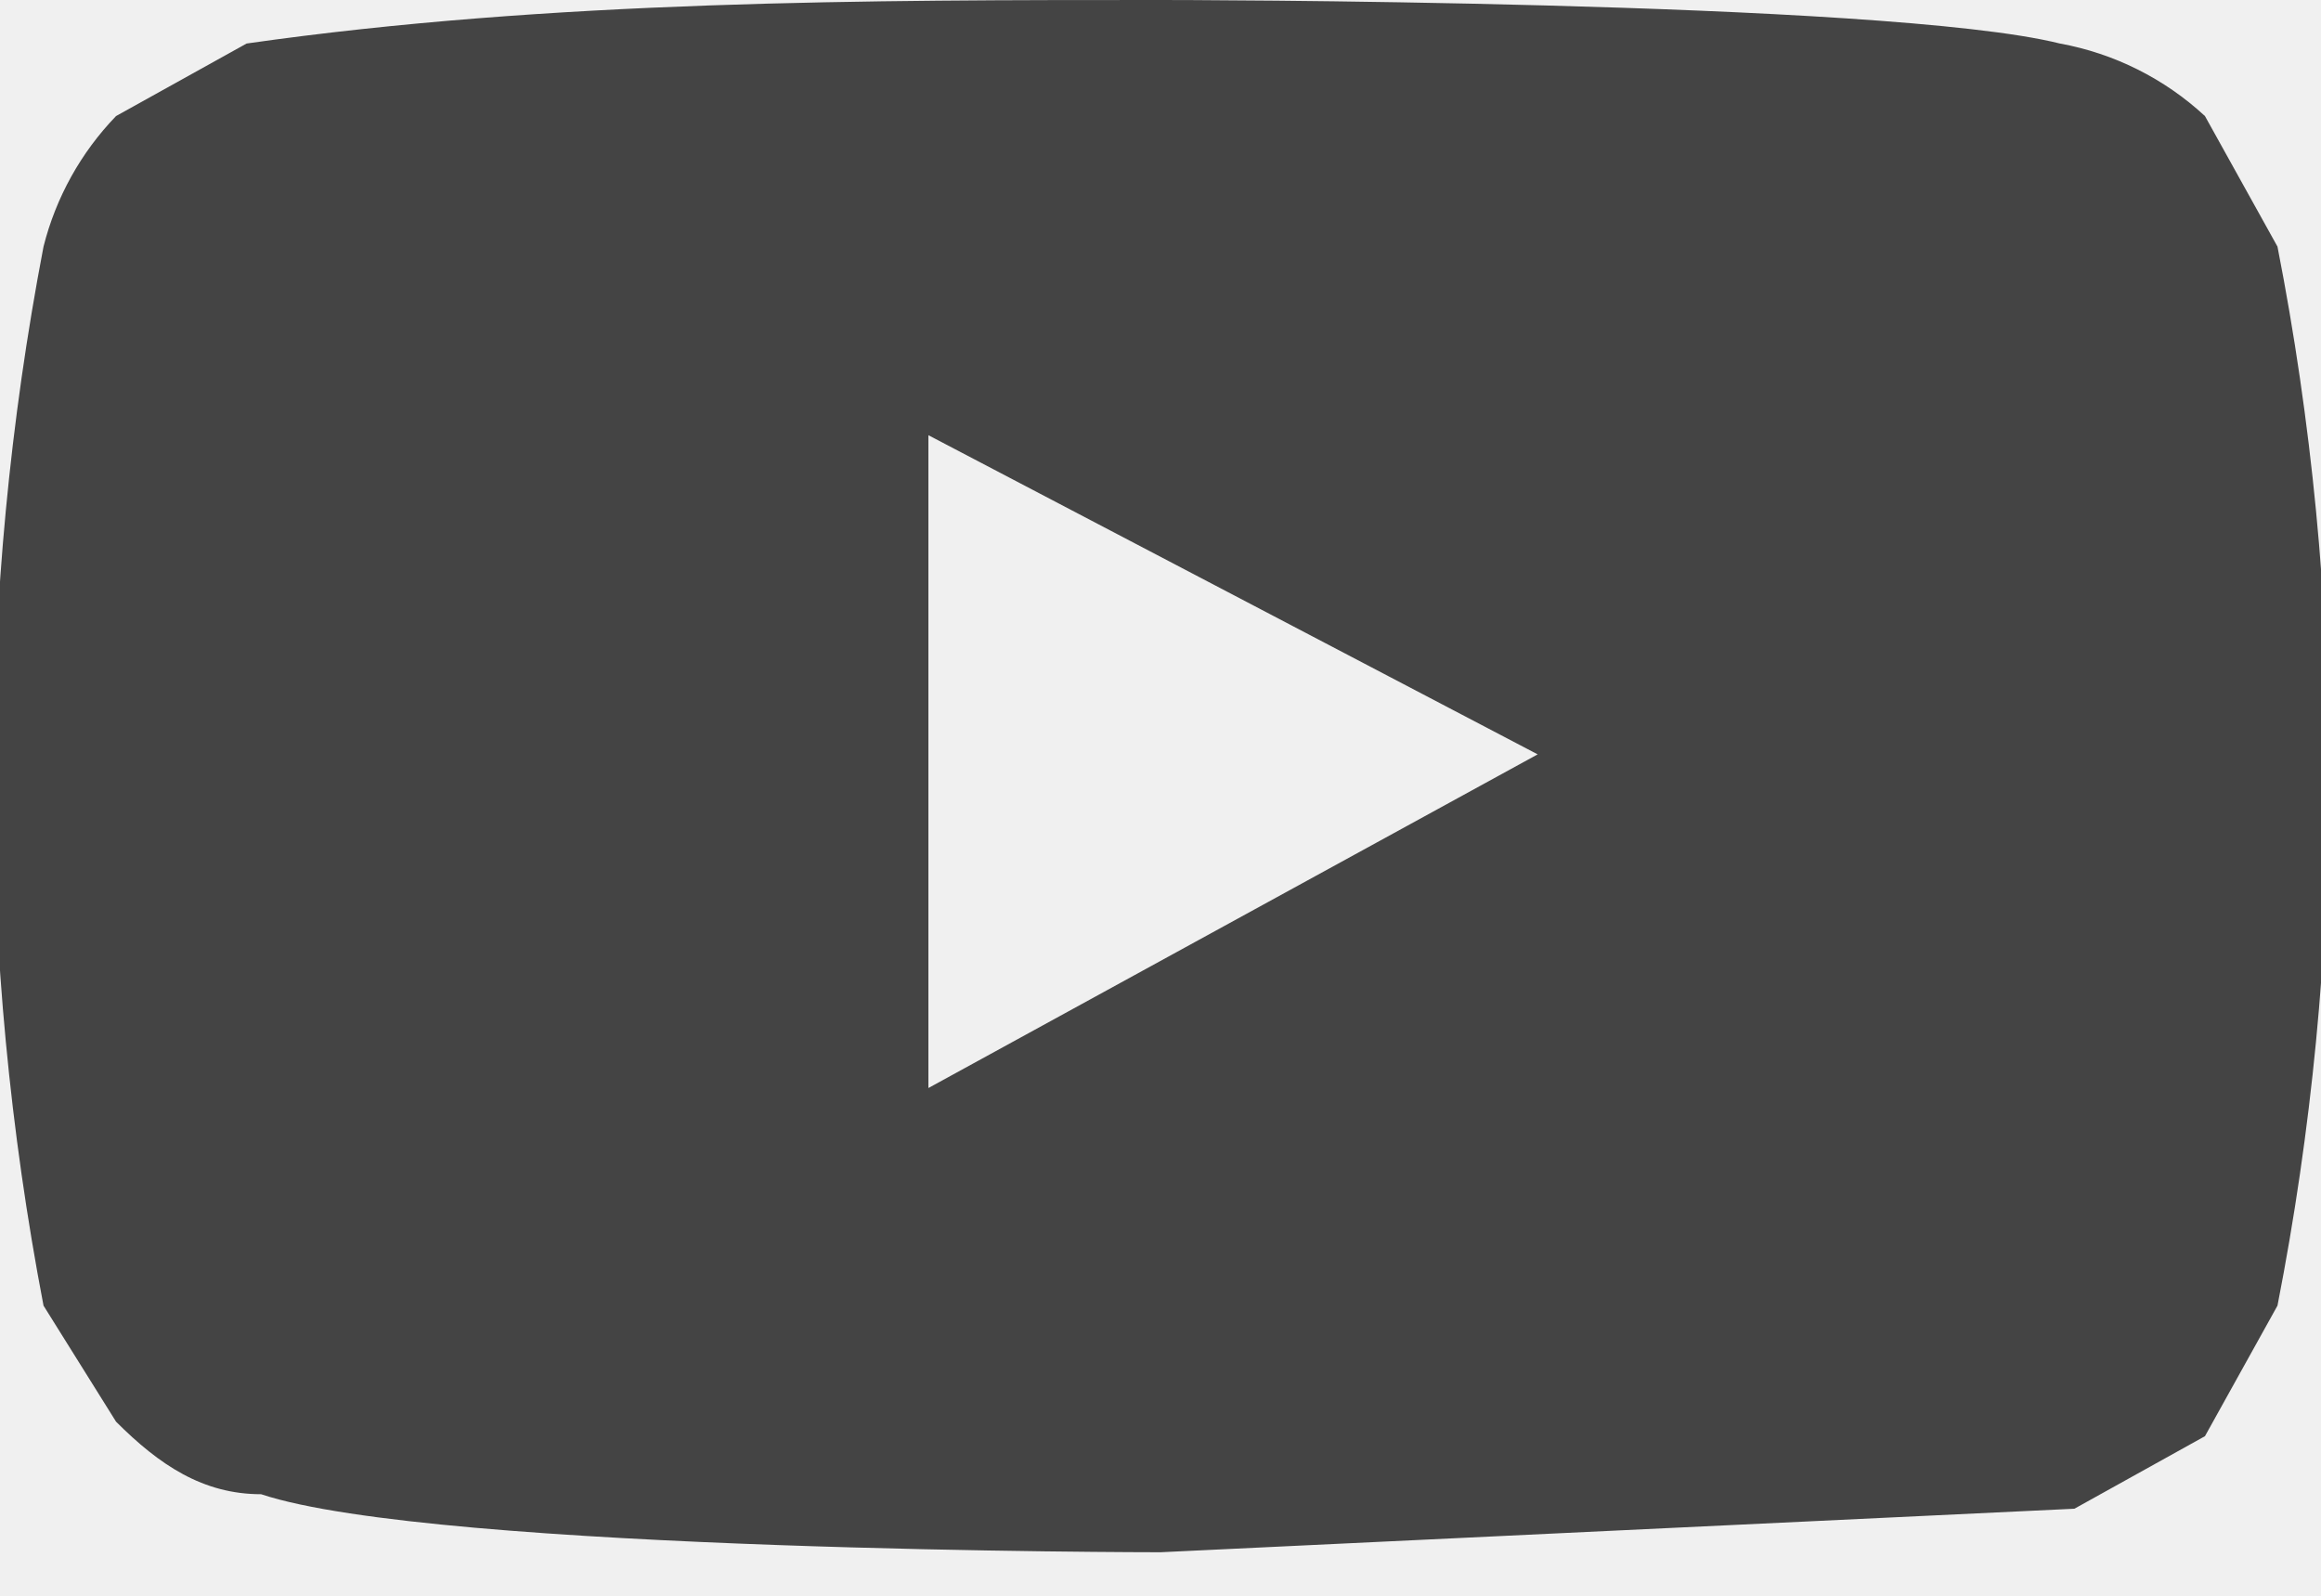
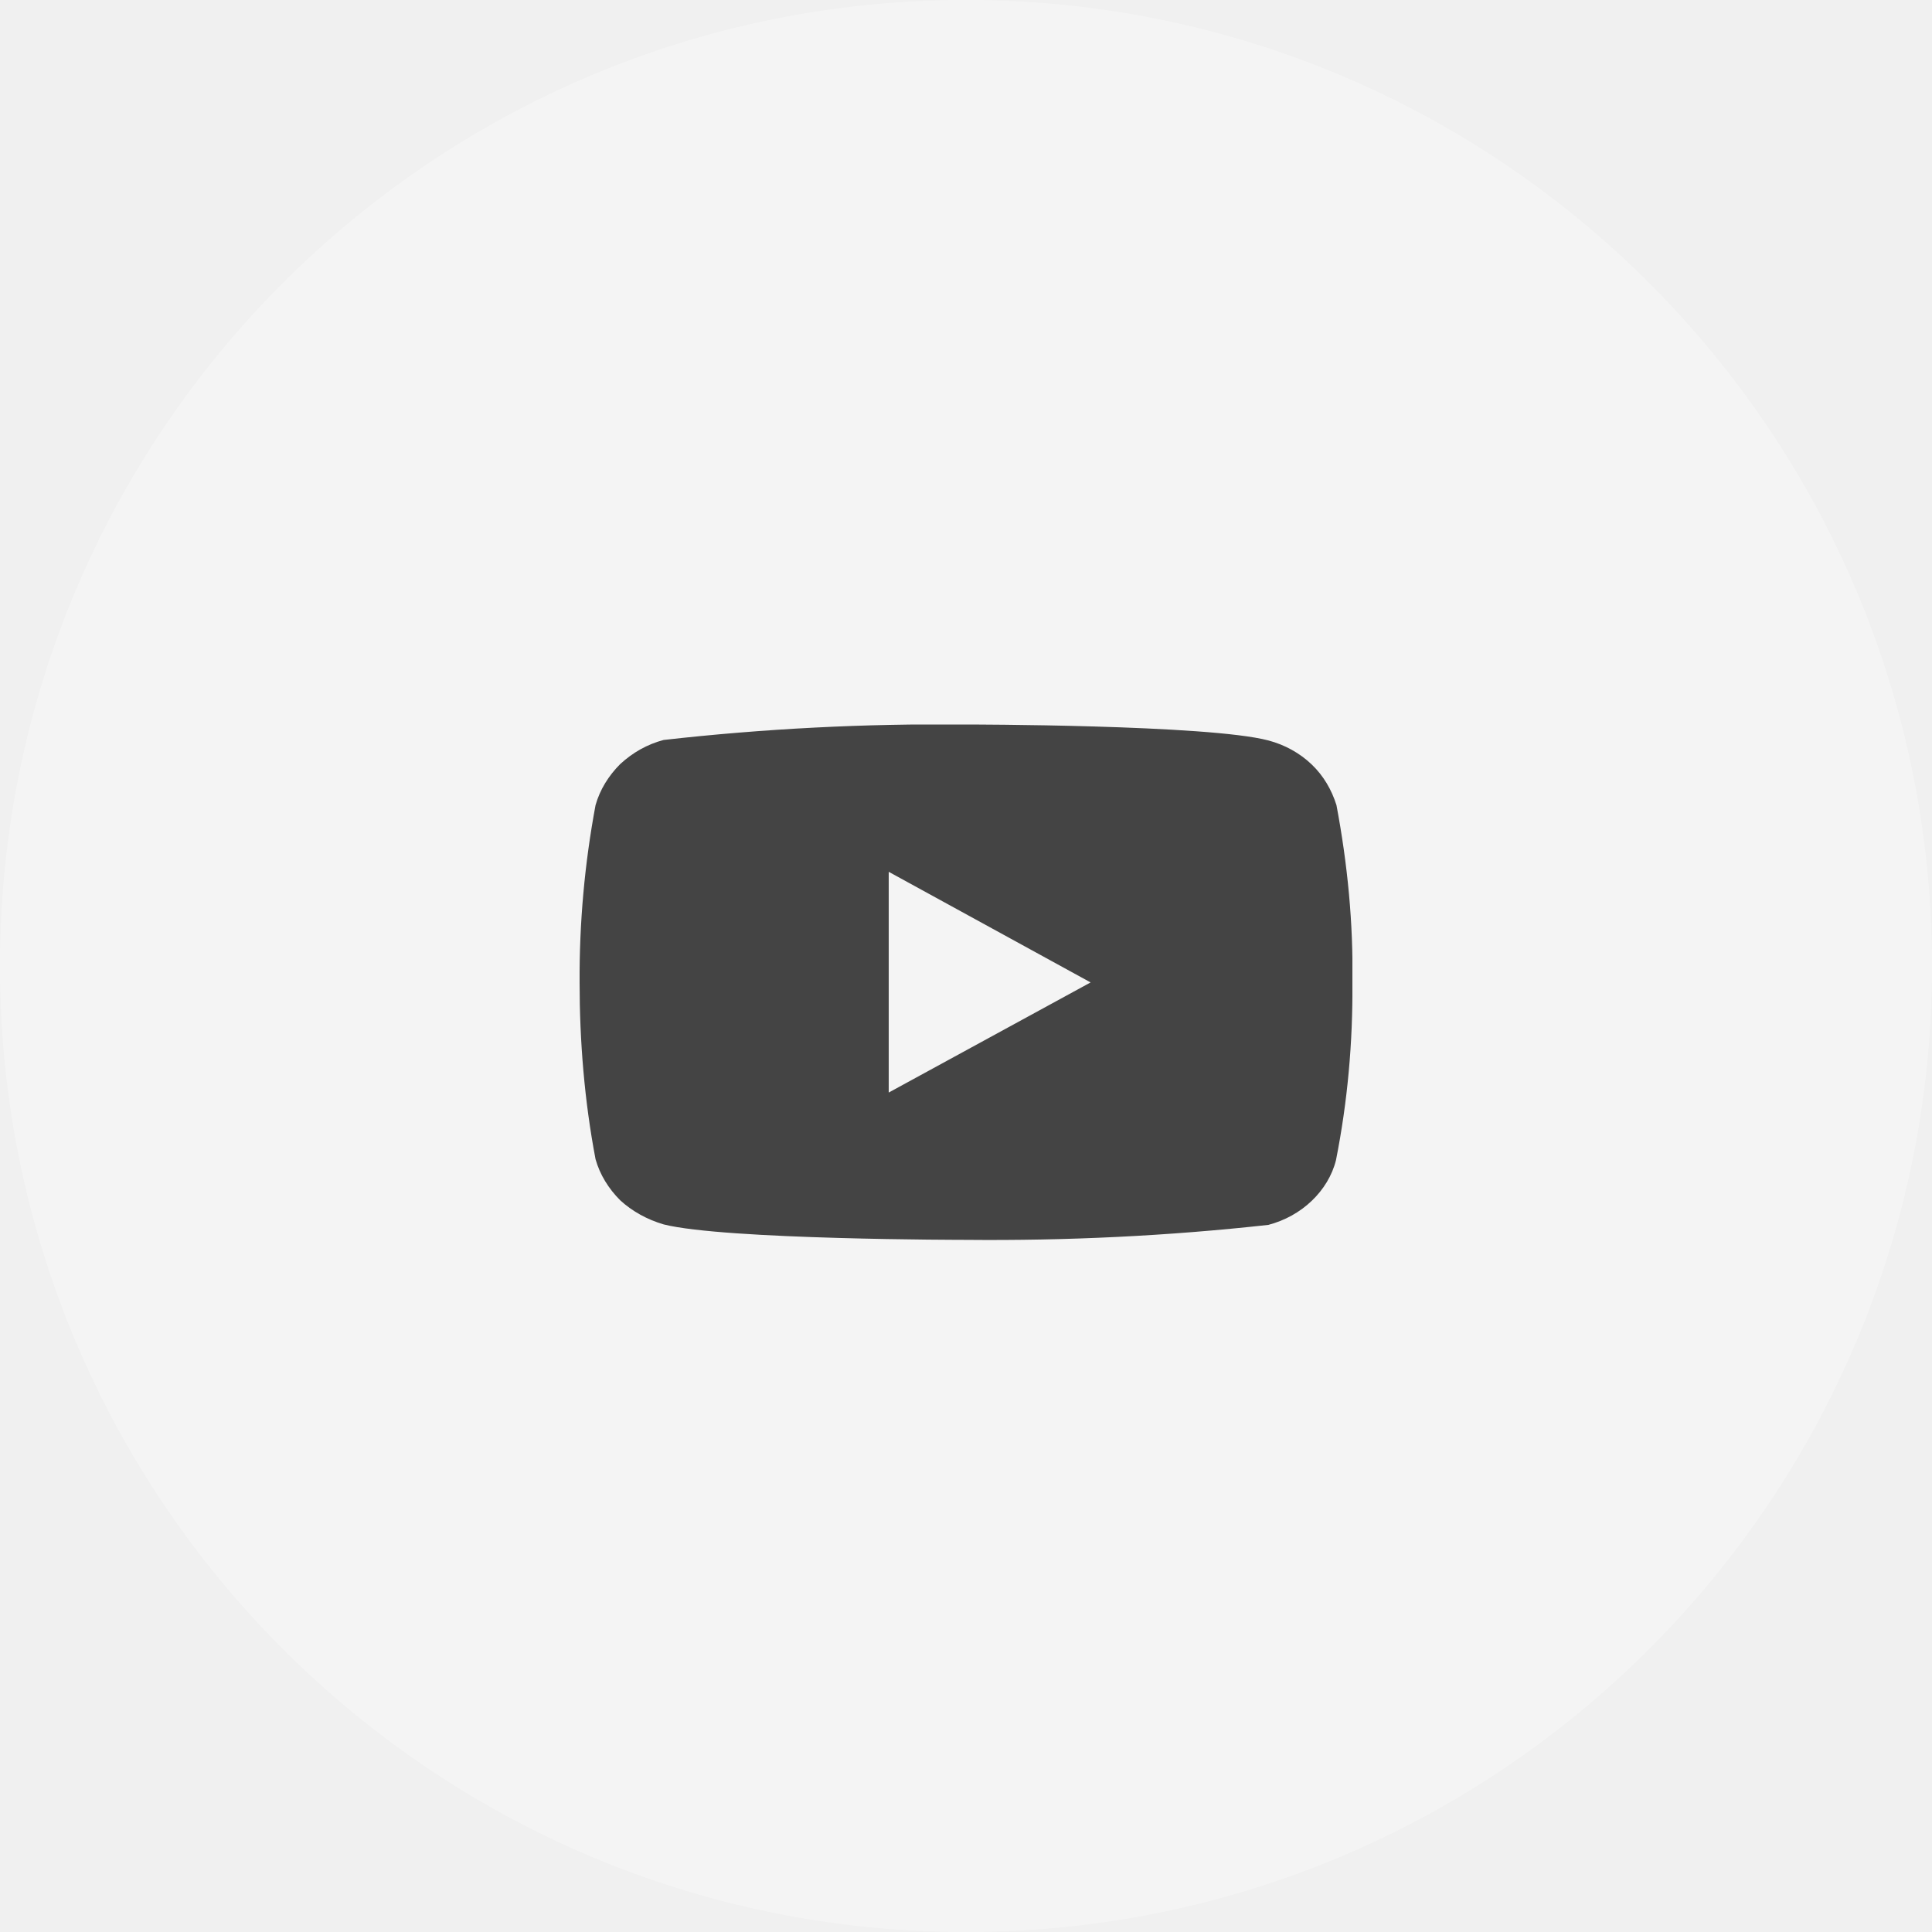
- <svg xmlns="http://www.w3.org/2000/svg" width="16" height="11" fill="none">
-   <path d="m15.7 1.7-.5-.9a2 2 0 0 0-1-.5C13 0 8 0 8 0 6 0 3.8 0 1.7.3L.8.8a2 2 0 0 0-.5.9A19.4 19.4 0 0 0 .3 9l.5.8c.3.3.6.5 1 .5 1.2.4 6.2.4 6.2.4l6.3-.3.9-.5.5-.9a19 19 0 0 0 0-7.3Zm-9.3 6V3l4.2 2.2-4.2 2.3Z" fill="#444" />
+ <svg xmlns="http://www.w3.org/2000/svg" width="40" height="40" fill="none">
+   <circle cx="20" cy="20" r="20" fill="#fff" fill-opacity=".3" />
+   <g clip-path="url(#a)">
+     <path d="M27.67 16.67c-.1-.32-.27-.61-.51-.84-.25-.24-.56-.41-.9-.5C25.01 15 20 15 20 15a51.1 51.1 0 0 0-6.26.32c-.34.09-.64.26-.9.5-.24.24-.42.53-.51.85a19.4 19.4 0 0 0-.33 3.67c0 1.22.1 2.45.33 3.66.09.32.27.61.51.85.25.23.56.4.9.5 1.27.32 6.26.32 6.26.32 2.09.02 4.18-.08 6.26-.31.34-.09.65-.26.9-.5.24-.23.42-.52.5-.84.24-1.21.35-2.44.34-3.67.02-1.23-.1-2.46-.33-3.68Zm-9.27 5.95v-4.57l4.18 2.29-4.18 2.28Z" fill="#444" />
+   </g>
+   <defs>
+     <clipPath id="a">
+       <path fill="#fff" transform="translate(12 15)" d="M0 0h16v11H0z" />
+     </clipPath>
+   </defs>
</svg>
